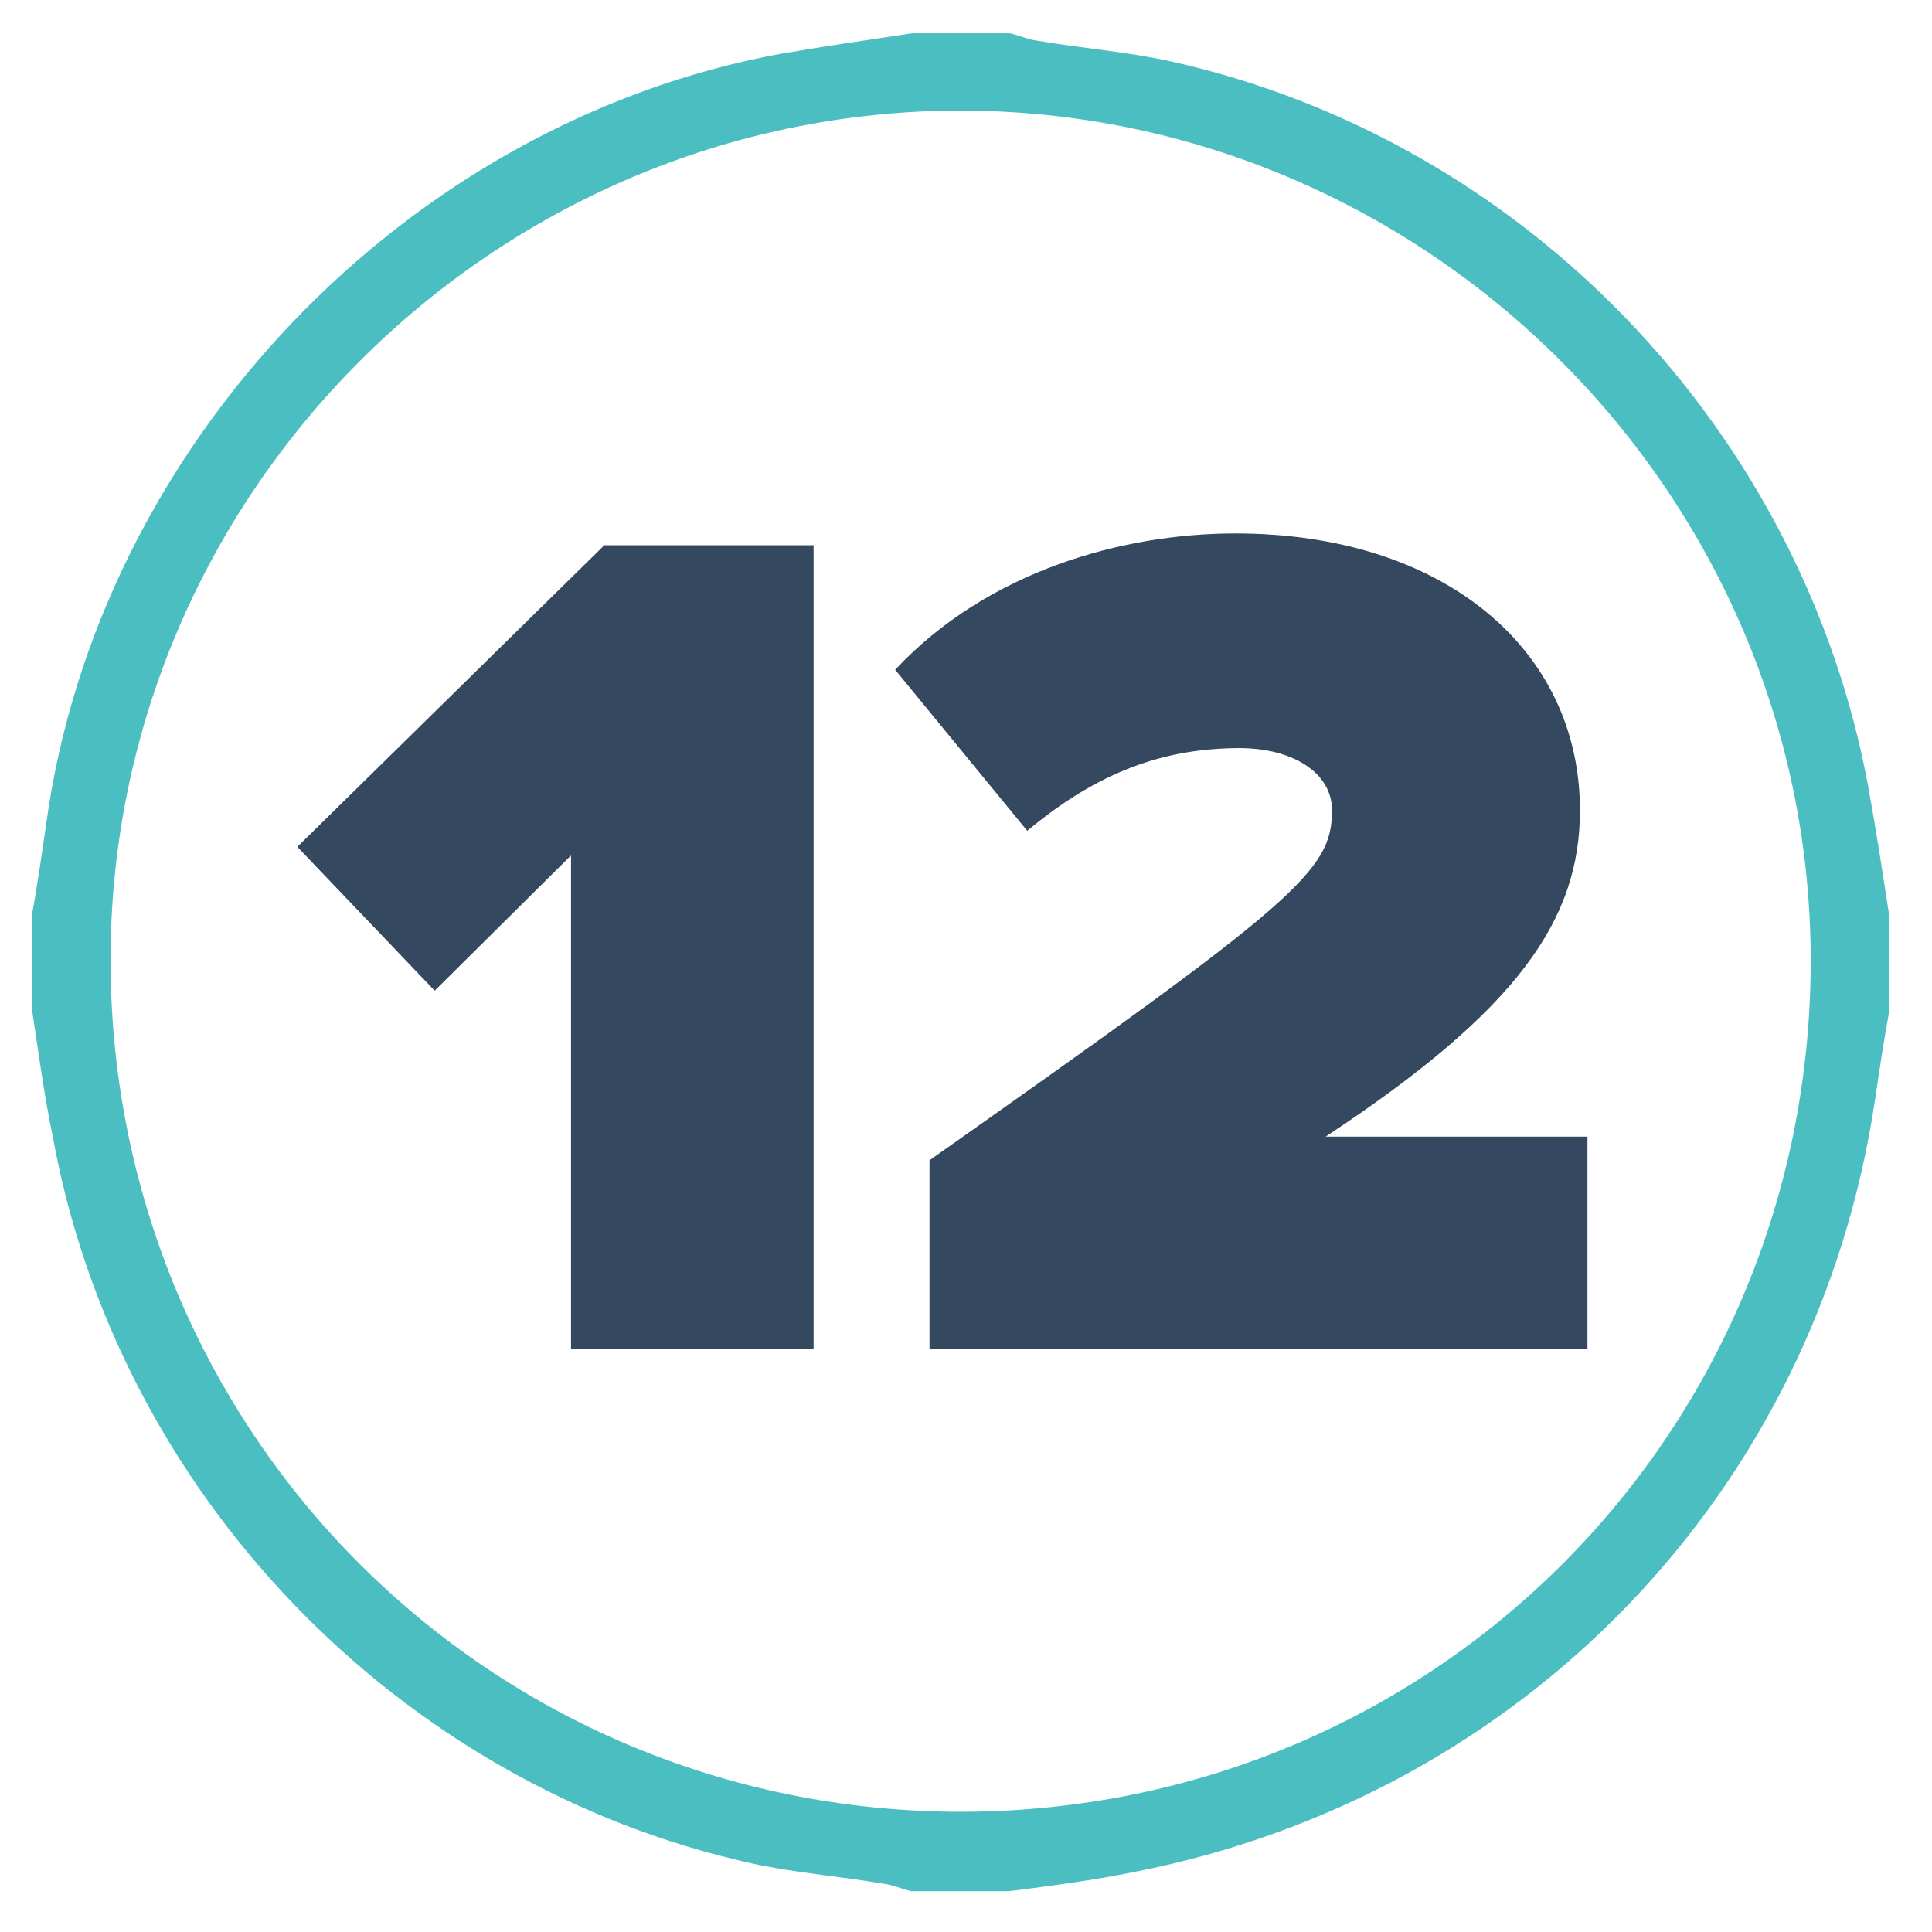
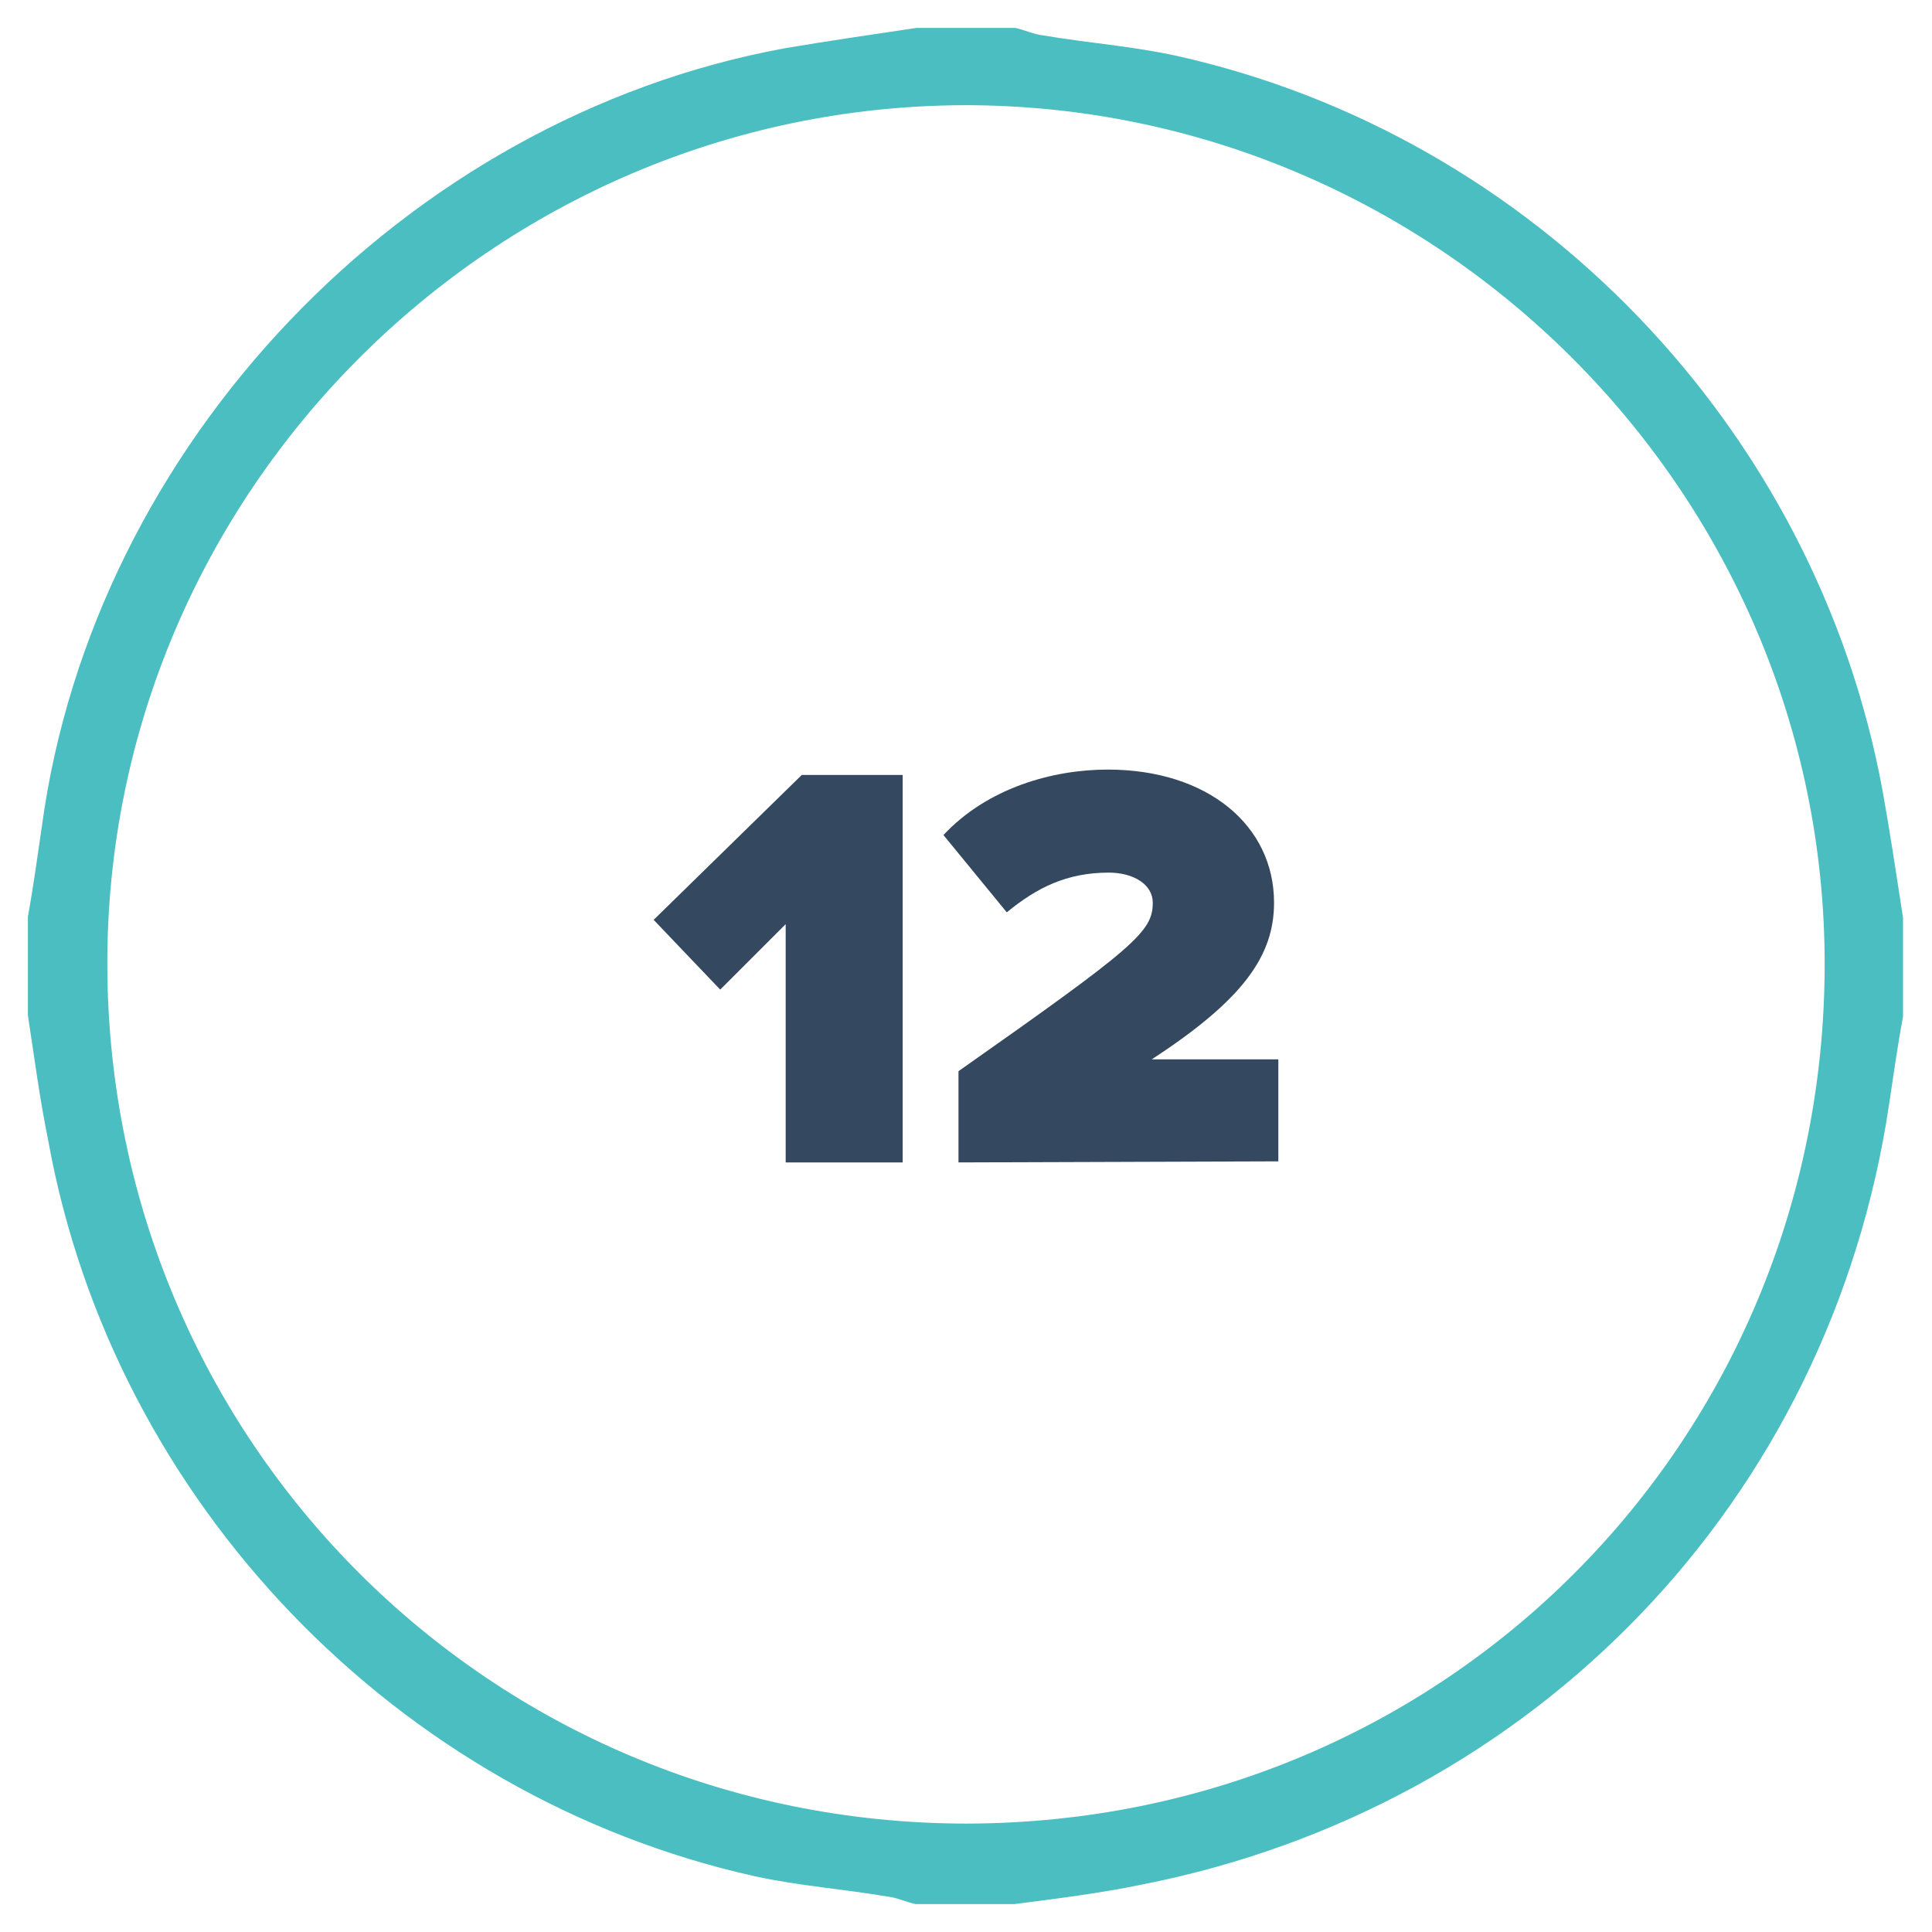
- <svg xmlns="http://www.w3.org/2000/svg" version="1.1" id="Layer_1" x="0px" y="0px" viewBox="-409 191 180 180" style="enable-background:new -409 191 180 180;" xml:space="preserve">
+ <svg xmlns="http://www.w3.org/2000/svg" version="1.1" id="Layer_1" x="0px" y="0px" viewBox="-389 191 180 180" style="enable-background:new -389 191 180 180;" xml:space="preserve">
  <style type="text/css">
	.st0{fill:#4ABEC0;}
	.st1{enable-background:new    ;}
	.st2{fill:#344860;}
</style>
  <g id="XMLID_3_">
-     <path id="XMLID_56_" class="st0" d="M-406,285.2c0-3.1,0-6.2,0-9.1c0.5-2.7,0.9-5.6,1.3-8.3c4.8-35.3,33.5-65.4,68.5-71.8   c4.1-0.7,8.2-1.3,12.2-1.9c3.1,0,6.2,0,9.1,0c0.9,0.2,1.7,0.6,2.6,0.7c4.1,0.7,8.2,1,12.3,1.9c33,7.3,59,34.4,65.1,67.8   c0.7,3.9,1.3,7.8,1.9,11.7c0,3.1,0,6.2,0,9.1c-0.5,2.7-0.9,5.4-1.3,8.1c-5.4,36.5-32.7,64.9-69,72c-3.9,0.8-7.8,1.3-11.7,1.8   c-3.1,0-6.2,0-9.1,0c-0.9-0.2-1.7-0.6-2.6-0.7c-4.1-0.7-8.2-1-12.3-1.9c-32.9-7.3-59.1-34.5-65.1-67.8   C-404.9,293-405.4,289.1-406,285.2z M-319.6,201.3c-43.5,0.1-79.3,35.8-79.1,79.5c0.2,43.7,35.2,79,79.3,79   c44.2-0.1,79-35.4,79.1-79.1C-240.2,237-276.1,201.3-319.6,201.3z" />
+     <path id="XMLID_56_" class="st0" d="M-386.4,285.6c0-3.1,0-6.3,0-9.2c0.5-2.7,0.9-5.7,1.3-8.4c4.8-35.6,33.8-66,69.2-72.5   c4.1-0.7,8.3-1.3,12.3-1.9c3.1,0,6.3,0,9.2,0c0.9,0.2,1.7,0.6,2.6,0.7c4.1,0.7,8.3,1,12.4,1.9c33.3,7.4,59.6,34.7,65.8,68.5   c0.7,3.9,1.3,7.9,1.9,11.8c0,3.1,0,6.3,0,9.2c-0.5,2.7-0.9,5.5-1.3,8.2c-5.5,36.9-33,65.5-69.7,72.7c-3.9,0.8-7.9,1.3-11.8,1.8   c-3.1,0-6.3,0-9.2,0c-0.9-0.2-1.7-0.6-2.6-0.7c-4.1-0.7-8.3-1-12.4-1.9c-33.2-7.4-59.7-34.8-65.8-68.5   C-385.3,293.4-385.8,289.5-386.4,285.6z M-299.1,200.8c-44,0.1-80.1,36.2-79.9,80.3c0.2,44.1,35.6,79.8,80.1,79.8   c44.7-0.1,79.8-35.7,79.9-79.9C-218.9,236.9-255.1,200.8-299.1,200.8z" />
  </g>
  <g class="st1">
-     <path class="st2" d="M-355.8,316.7v-46l-12.7,12.6l-12.8-13.4l28.6-28.1h19.5v74.9H-355.8z" />
-     <path class="st2" d="M-322.4,316.7v-17.6c34.2-24.1,37.5-26.9,37.5-32.6c0-3.6-3.8-5.8-8.6-5.8c-8,0-14,2.9-19.8,7.7l-12.3-15   c8.6-9.2,21.2-12.7,31.7-12.7c19.4,0,32.1,10.8,32.1,25.8c0,10.2-5.8,18.6-23.7,30.4h24.4v19.8H-322.4z" />
+     <path class="st2" d="M-315.8,299.3v-22.2l-6.1,6.1l-6.2-6.5l13.8-13.5h9.4v36.1H-315.8z" />
+     <path class="st2" d="M-299.7,299.3v-8.5c16.5-11.6,18.1-13,18.1-15.7c0-1.7-1.8-2.8-4.1-2.8c-3.9,0-6.7,1.4-9.5,3.7l-5.9-7.2   c4.1-4.4,10.2-6.1,15.3-6.1c9.3,0,15.5,5.2,15.5,12.4c0,4.9-2.8,9-11.4,14.6h11.8v9.5L-299.7,299.3L-299.7,299.3z" />
  </g>
</svg>
